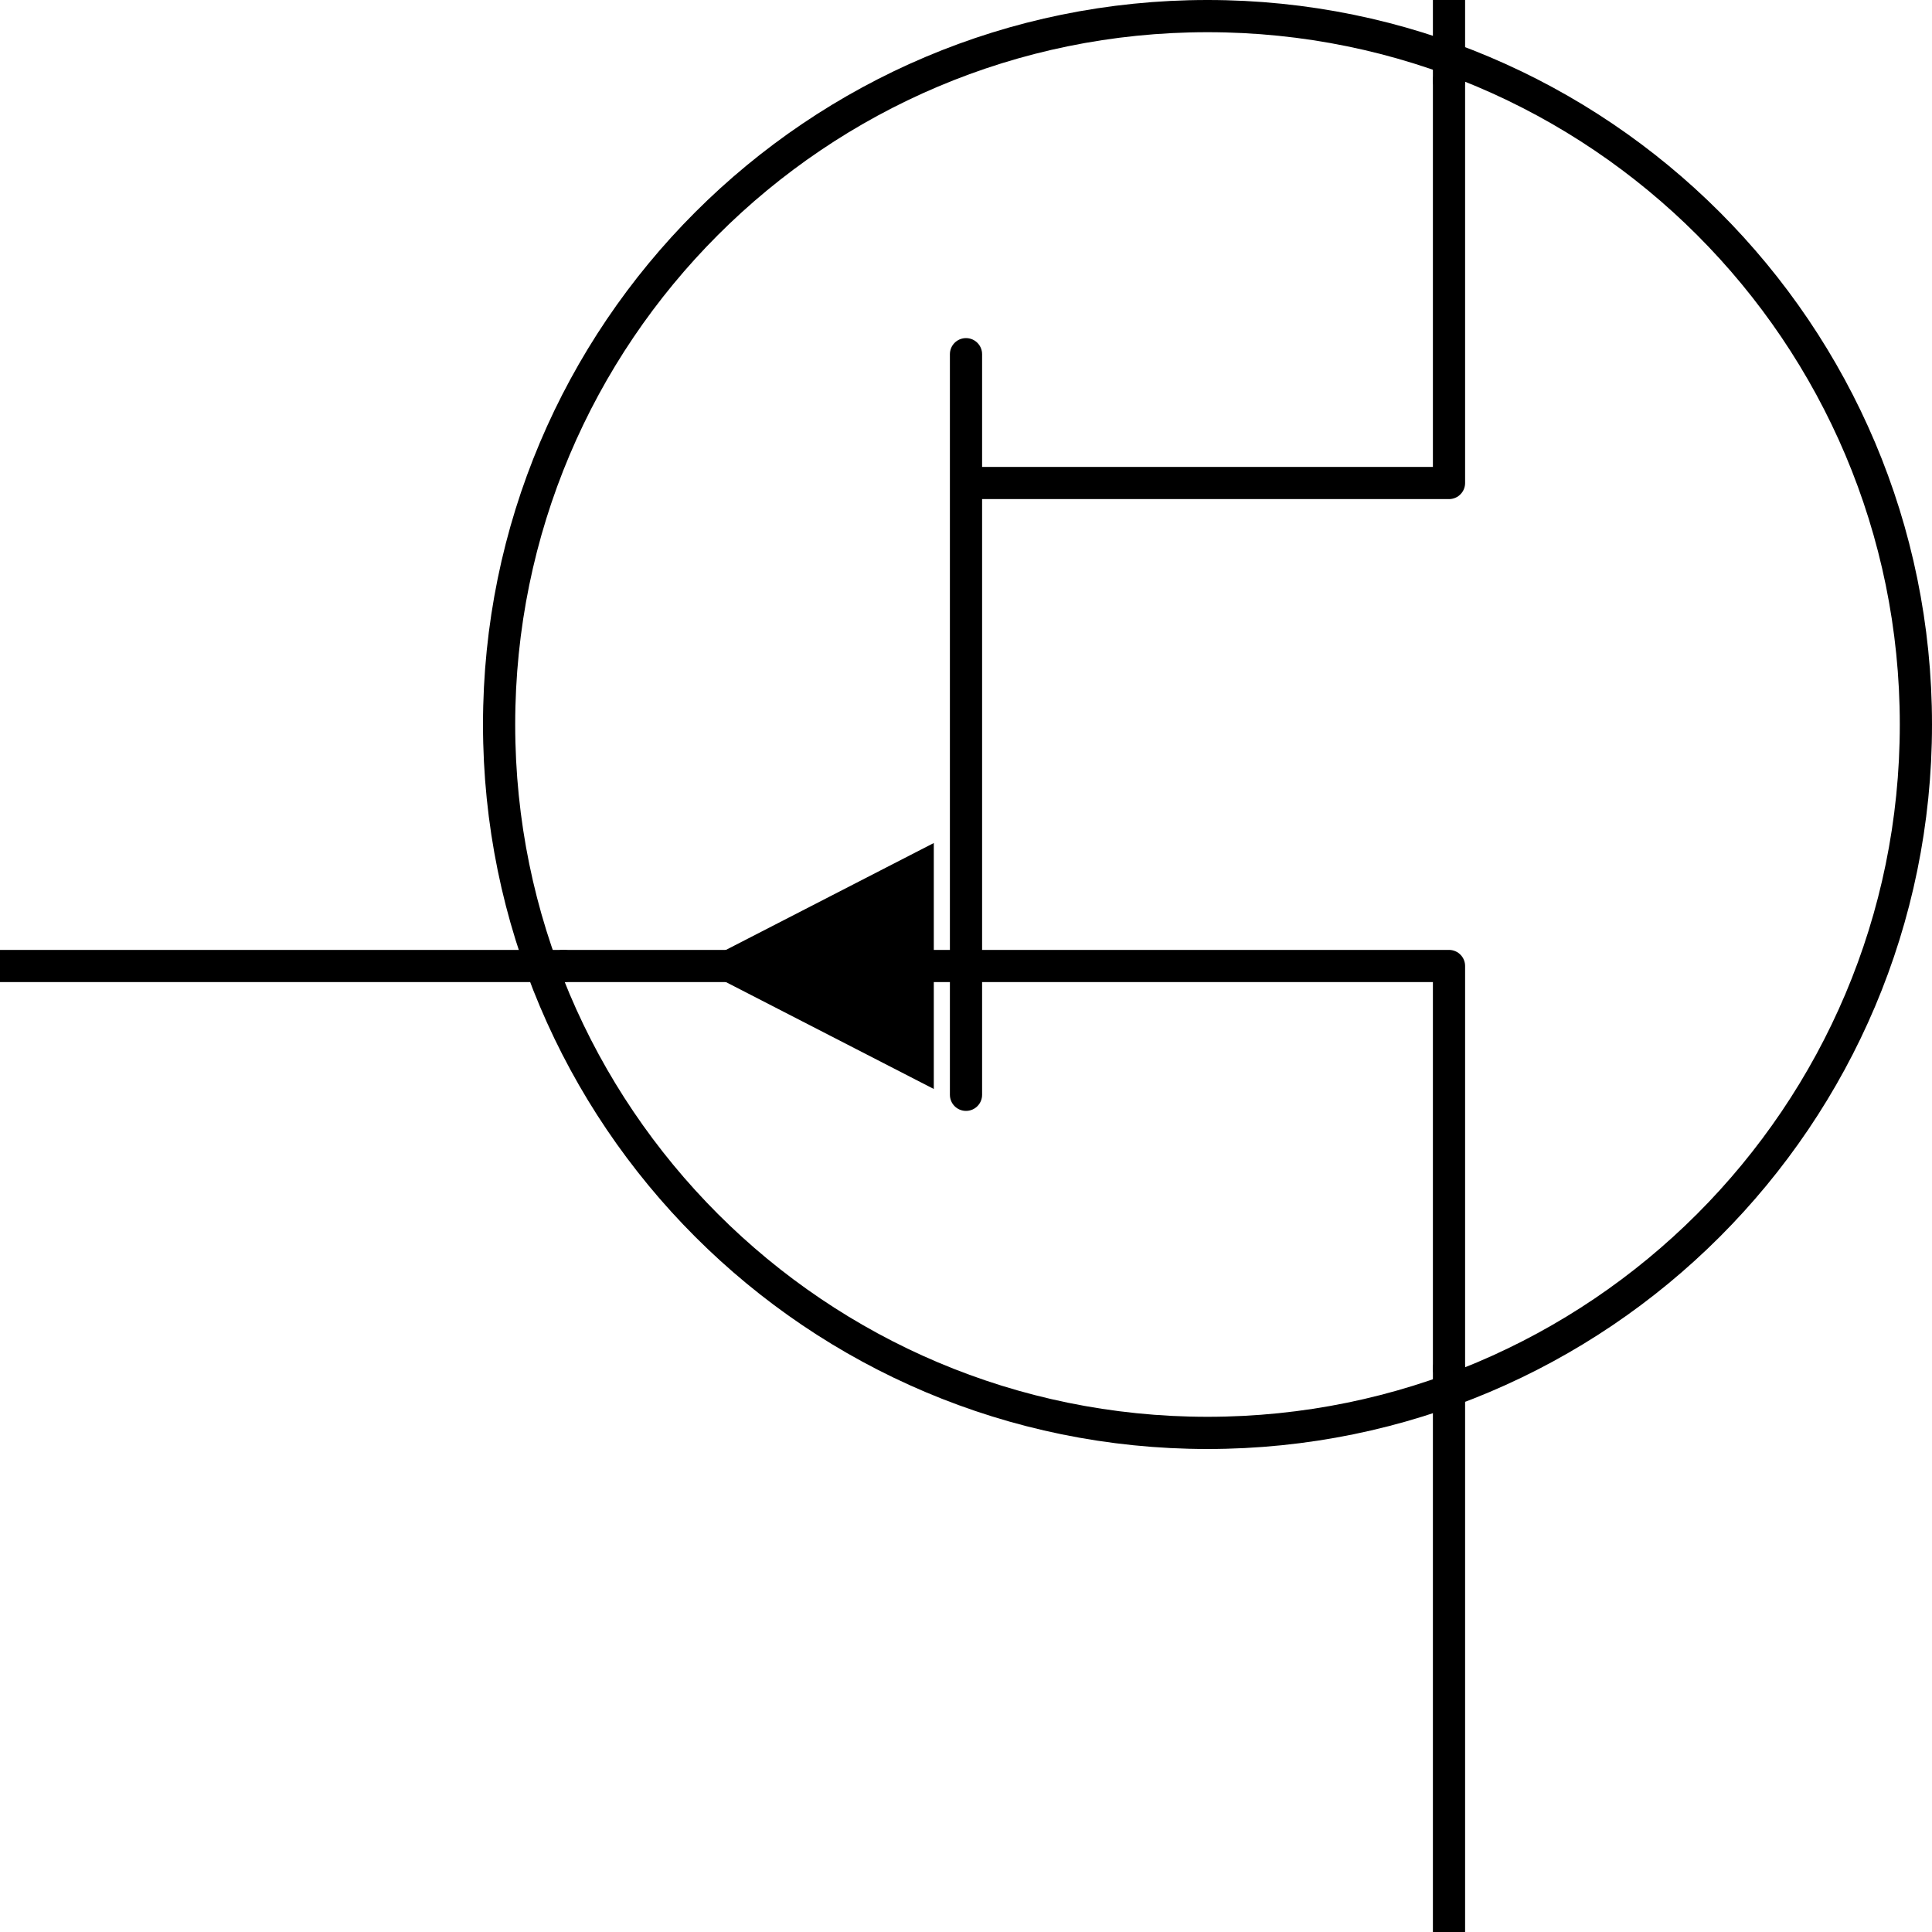
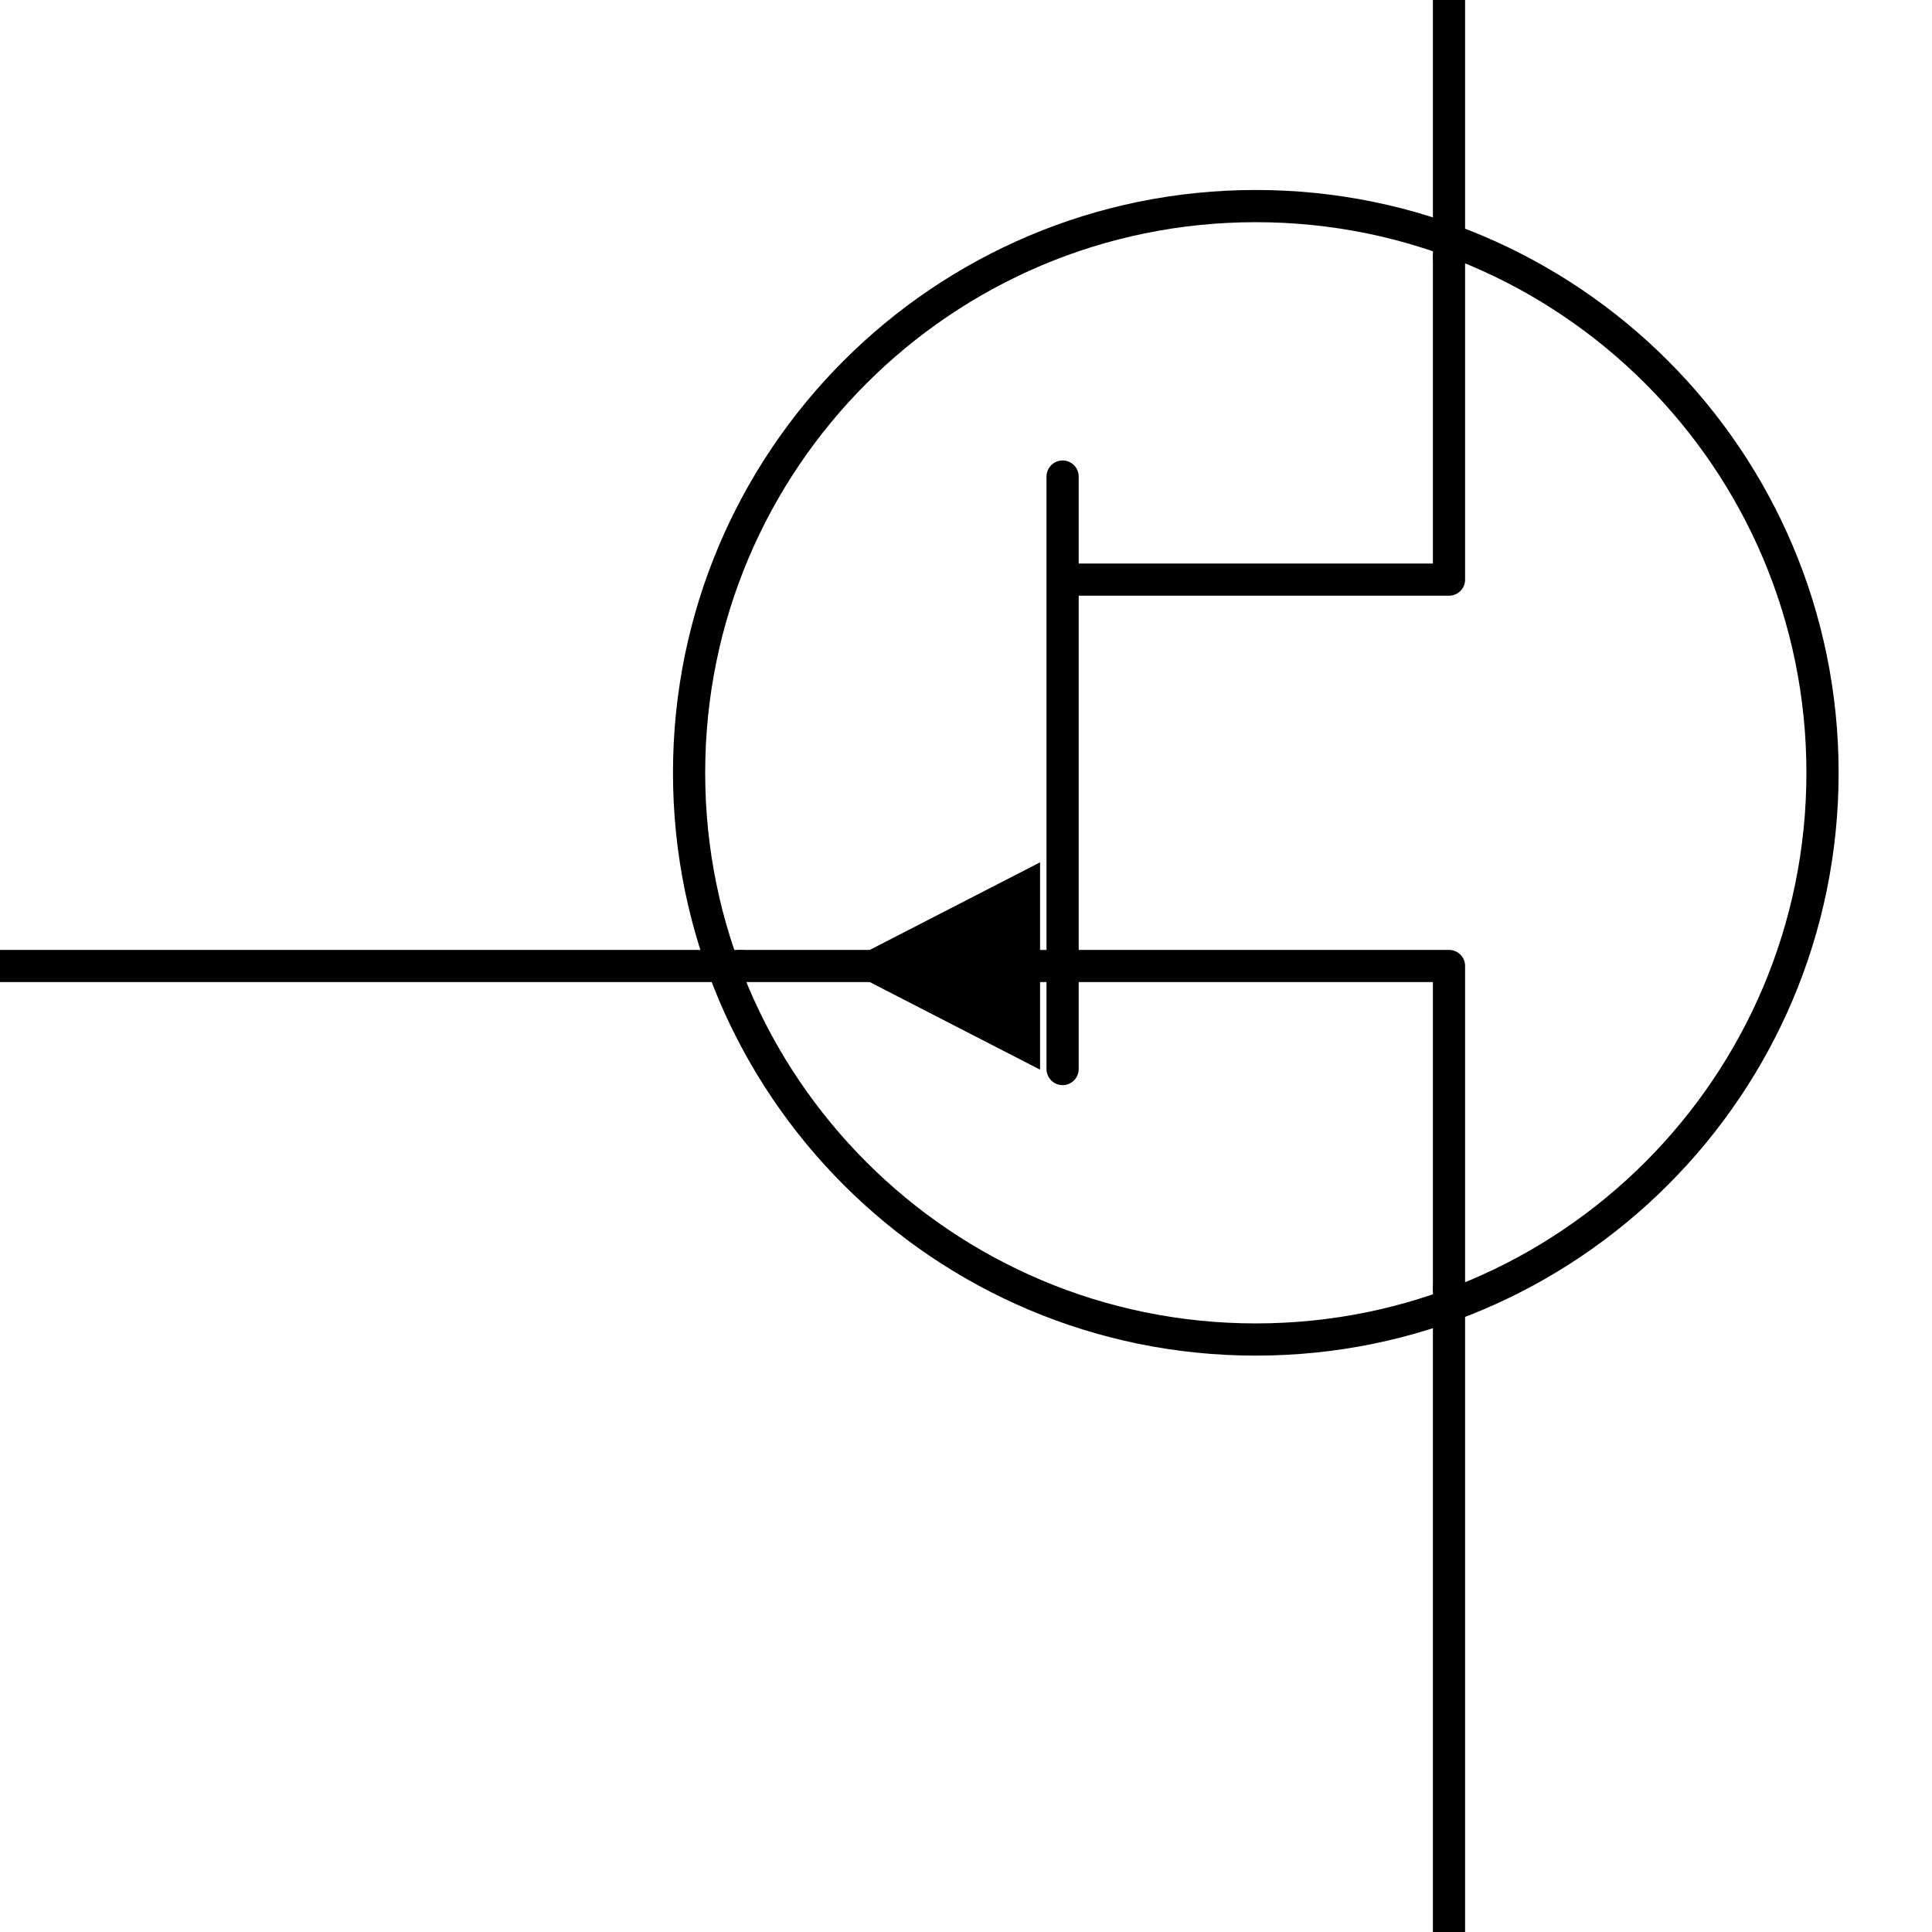
<svg xmlns="http://www.w3.org/2000/svg" width="120" height="120" viewBox="0 0 120 120">
  <g id="jfetNCircle" fill="none" stroke="#000" stroke-width="2" stroke-linecap="round" stroke-linejoin="round">
-     <circle id="reference-0" cx="75" cy="45" r="44" stroke="#000" fill="none" stroke-width="2" />
-     <path id="reference-1" d="M 90 5 L 90 30 L 60 30 L 60 22 L 60 68 L 60 60 L 90 60 L 90 85" stroke="#000" fill="none" stroke-width="2" stroke-linecap="round" stroke-linejoin="round" />
-     <path id="reference-2" d="M 60 60 L 35 60" stroke="#000" fill="none" stroke-width="2" stroke-linecap="round" stroke-linejoin="round" />
-     <path id="reference-3" d="M 54 60 L 57 60" stroke="#000" fill="none" stroke-width="2" stroke-linecap="round" stroke-linejoin="round" />
-     <path id="reference-4" d="M 45.333 60 L 57 66 L 57 54 Z" stroke="#000" fill="#000" stroke-linecap="butt" stroke-linejoin="miter" />
-     <line id="gate-extension" x1="0" y1="60" x2="35" y2="60" />
-     <line id="upper-extension" x1="90" y1="0" x2="90" y2="5" />
-     <line id="lower-extension" x1="90" y1="85" x2="90" y2="120" />
+     <circle id="reference-0" cx="78" cy="48" r="35.2" stroke="#000" fill="none" stroke-width="2" />
+     <path id="reference-1" d="M 90 16 L 90 36 L 66 36 L 66 29.6 L 66 66.4 L 66 60 L 90 60 L 90 80" stroke="#000" fill="none" stroke-width="2" stroke-linecap="round" stroke-linejoin="round" />
+     <path id="reference-2" d="M 66 60 L 46 60" stroke="#000" fill="none" stroke-width="2" stroke-linecap="round" stroke-linejoin="round" />
+     <path id="reference-3" d="M 61.2 60 L 63.6 60" stroke="#000" fill="none" stroke-width="2" stroke-linecap="round" stroke-linejoin="round" />
+     <path id="reference-4" d="M 54.267 60 L 63.6 64.8 L 63.6 55.2 Z" stroke="#000" fill="#000" stroke-linecap="butt" stroke-linejoin="miter" />
+     <line id="gate-extension" x1="0" y1="60" x2="46" y2="60" />
+     <line id="upper-extension" x1="90" y1="0" x2="90" y2="16" />
+     <line id="lower-extension" x1="90" y1="80" x2="90" y2="120" />
  </g>
</svg>
